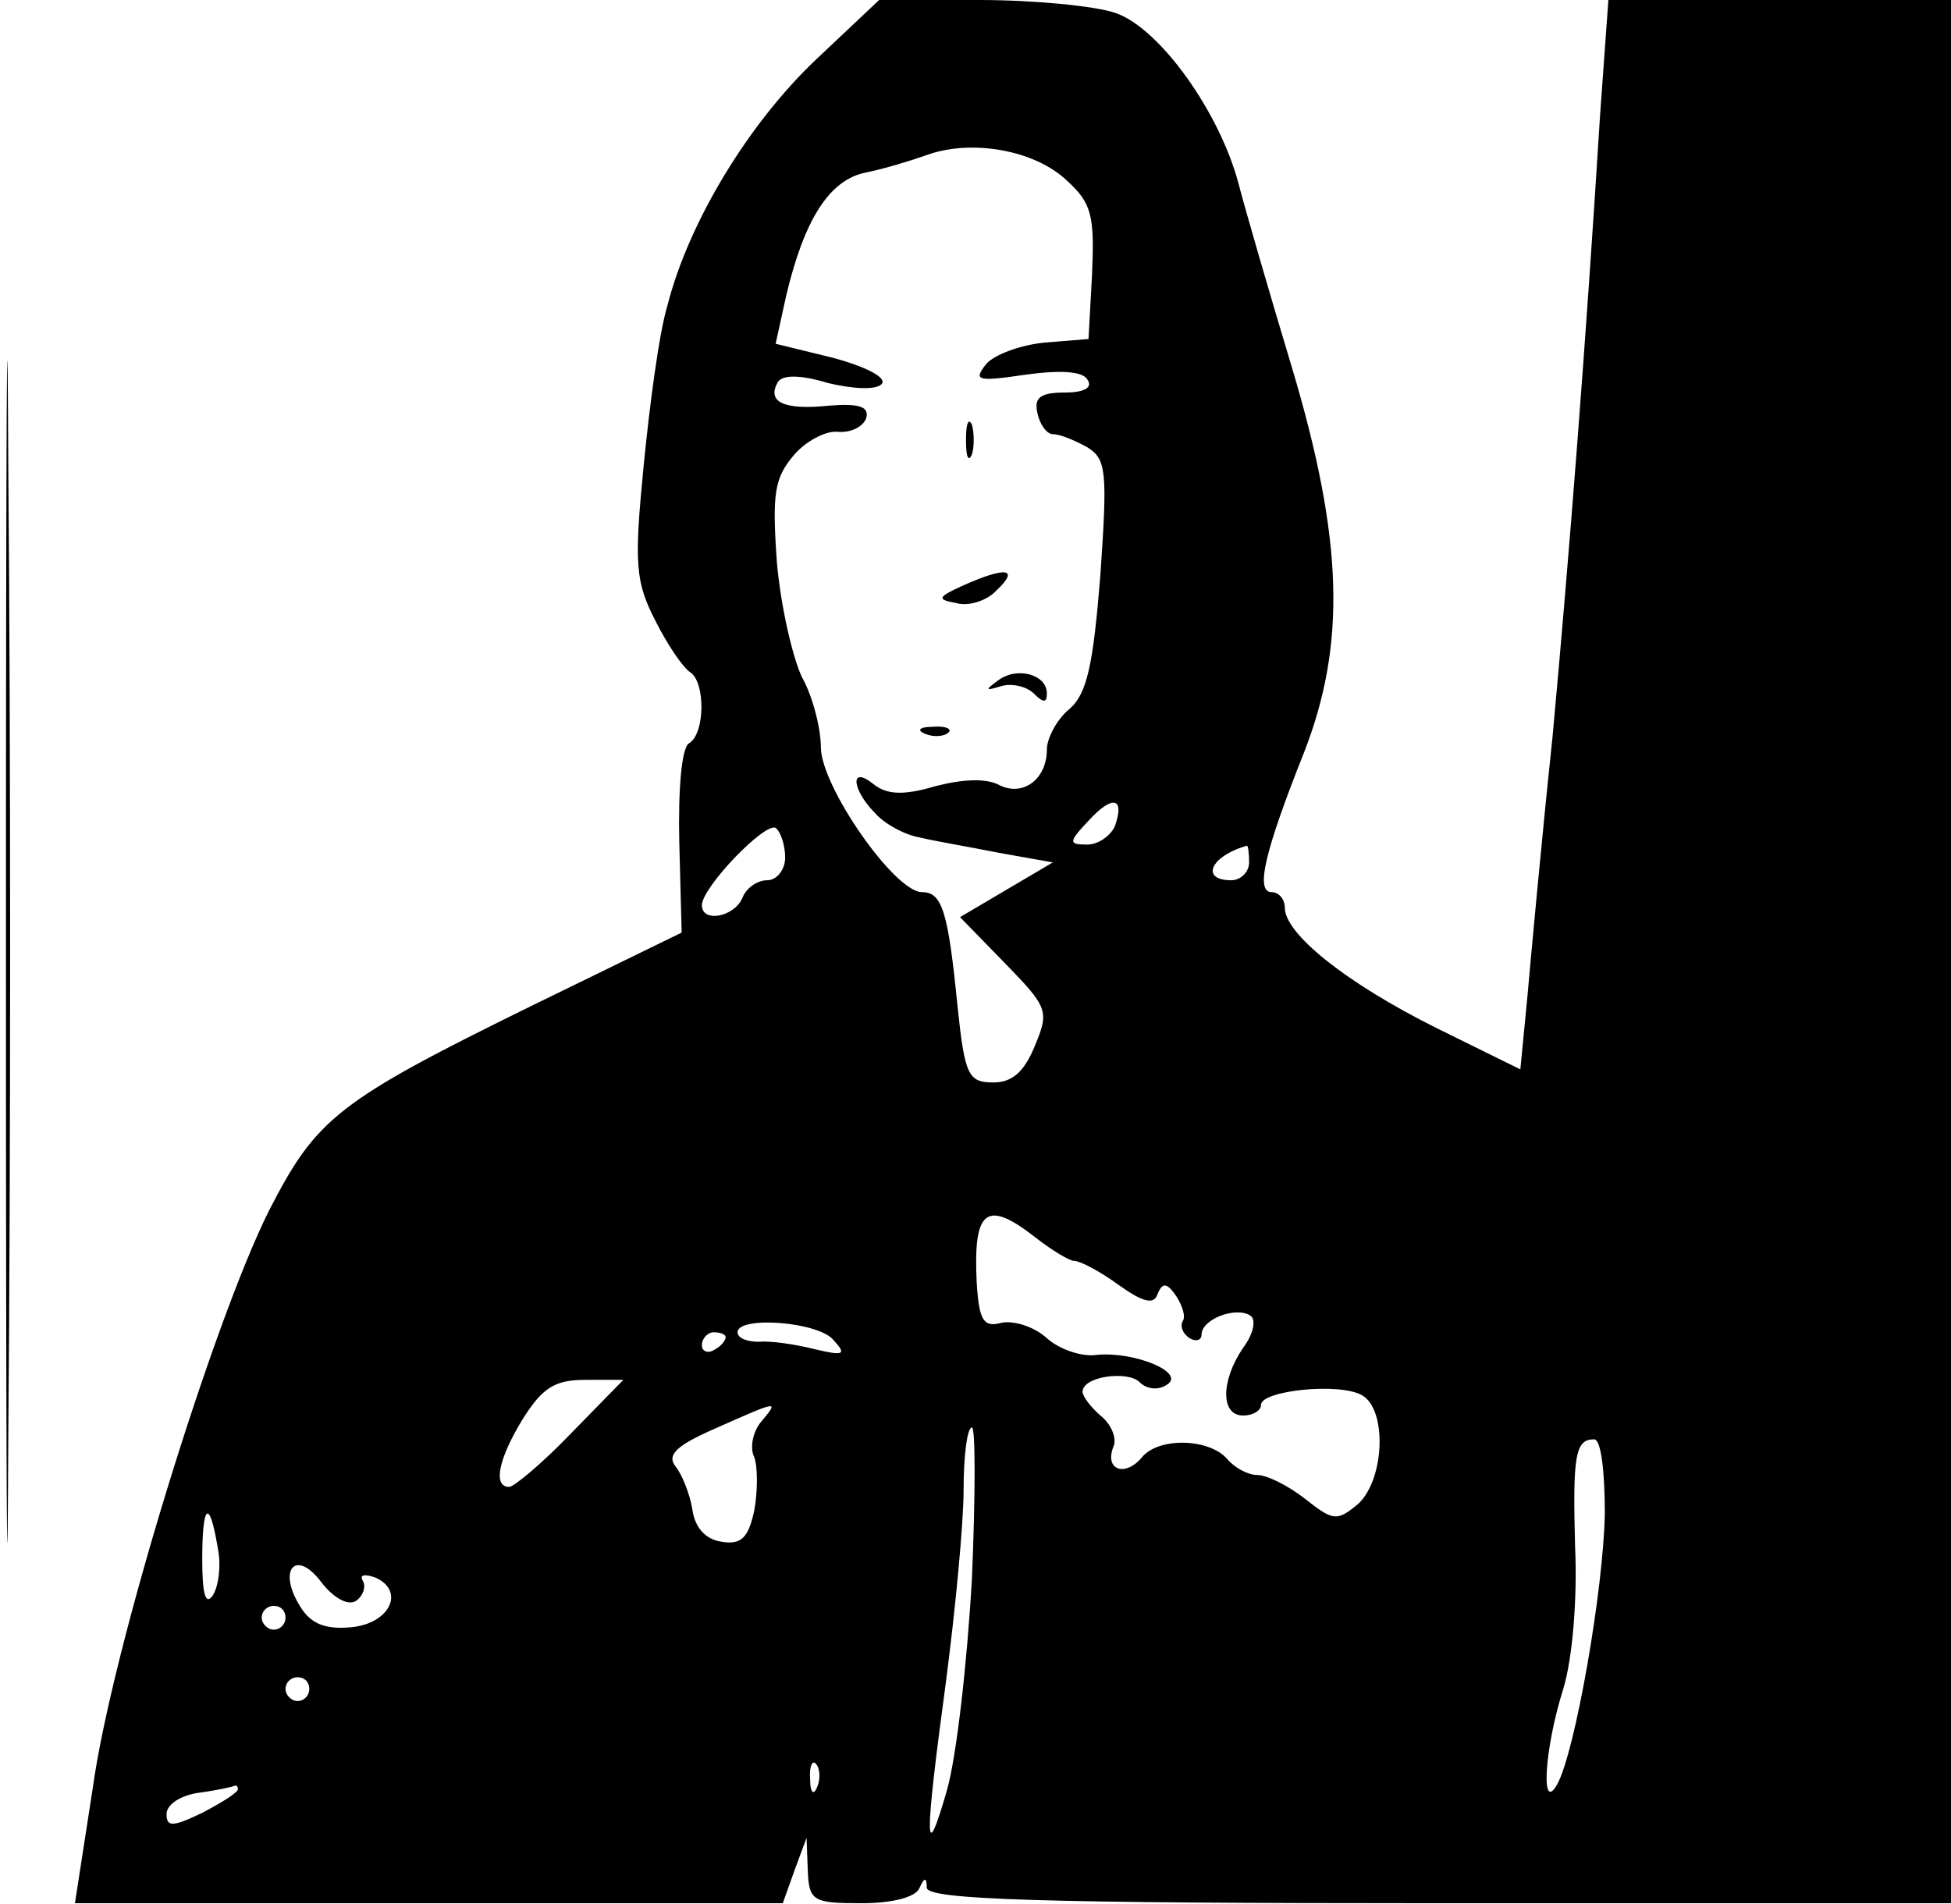
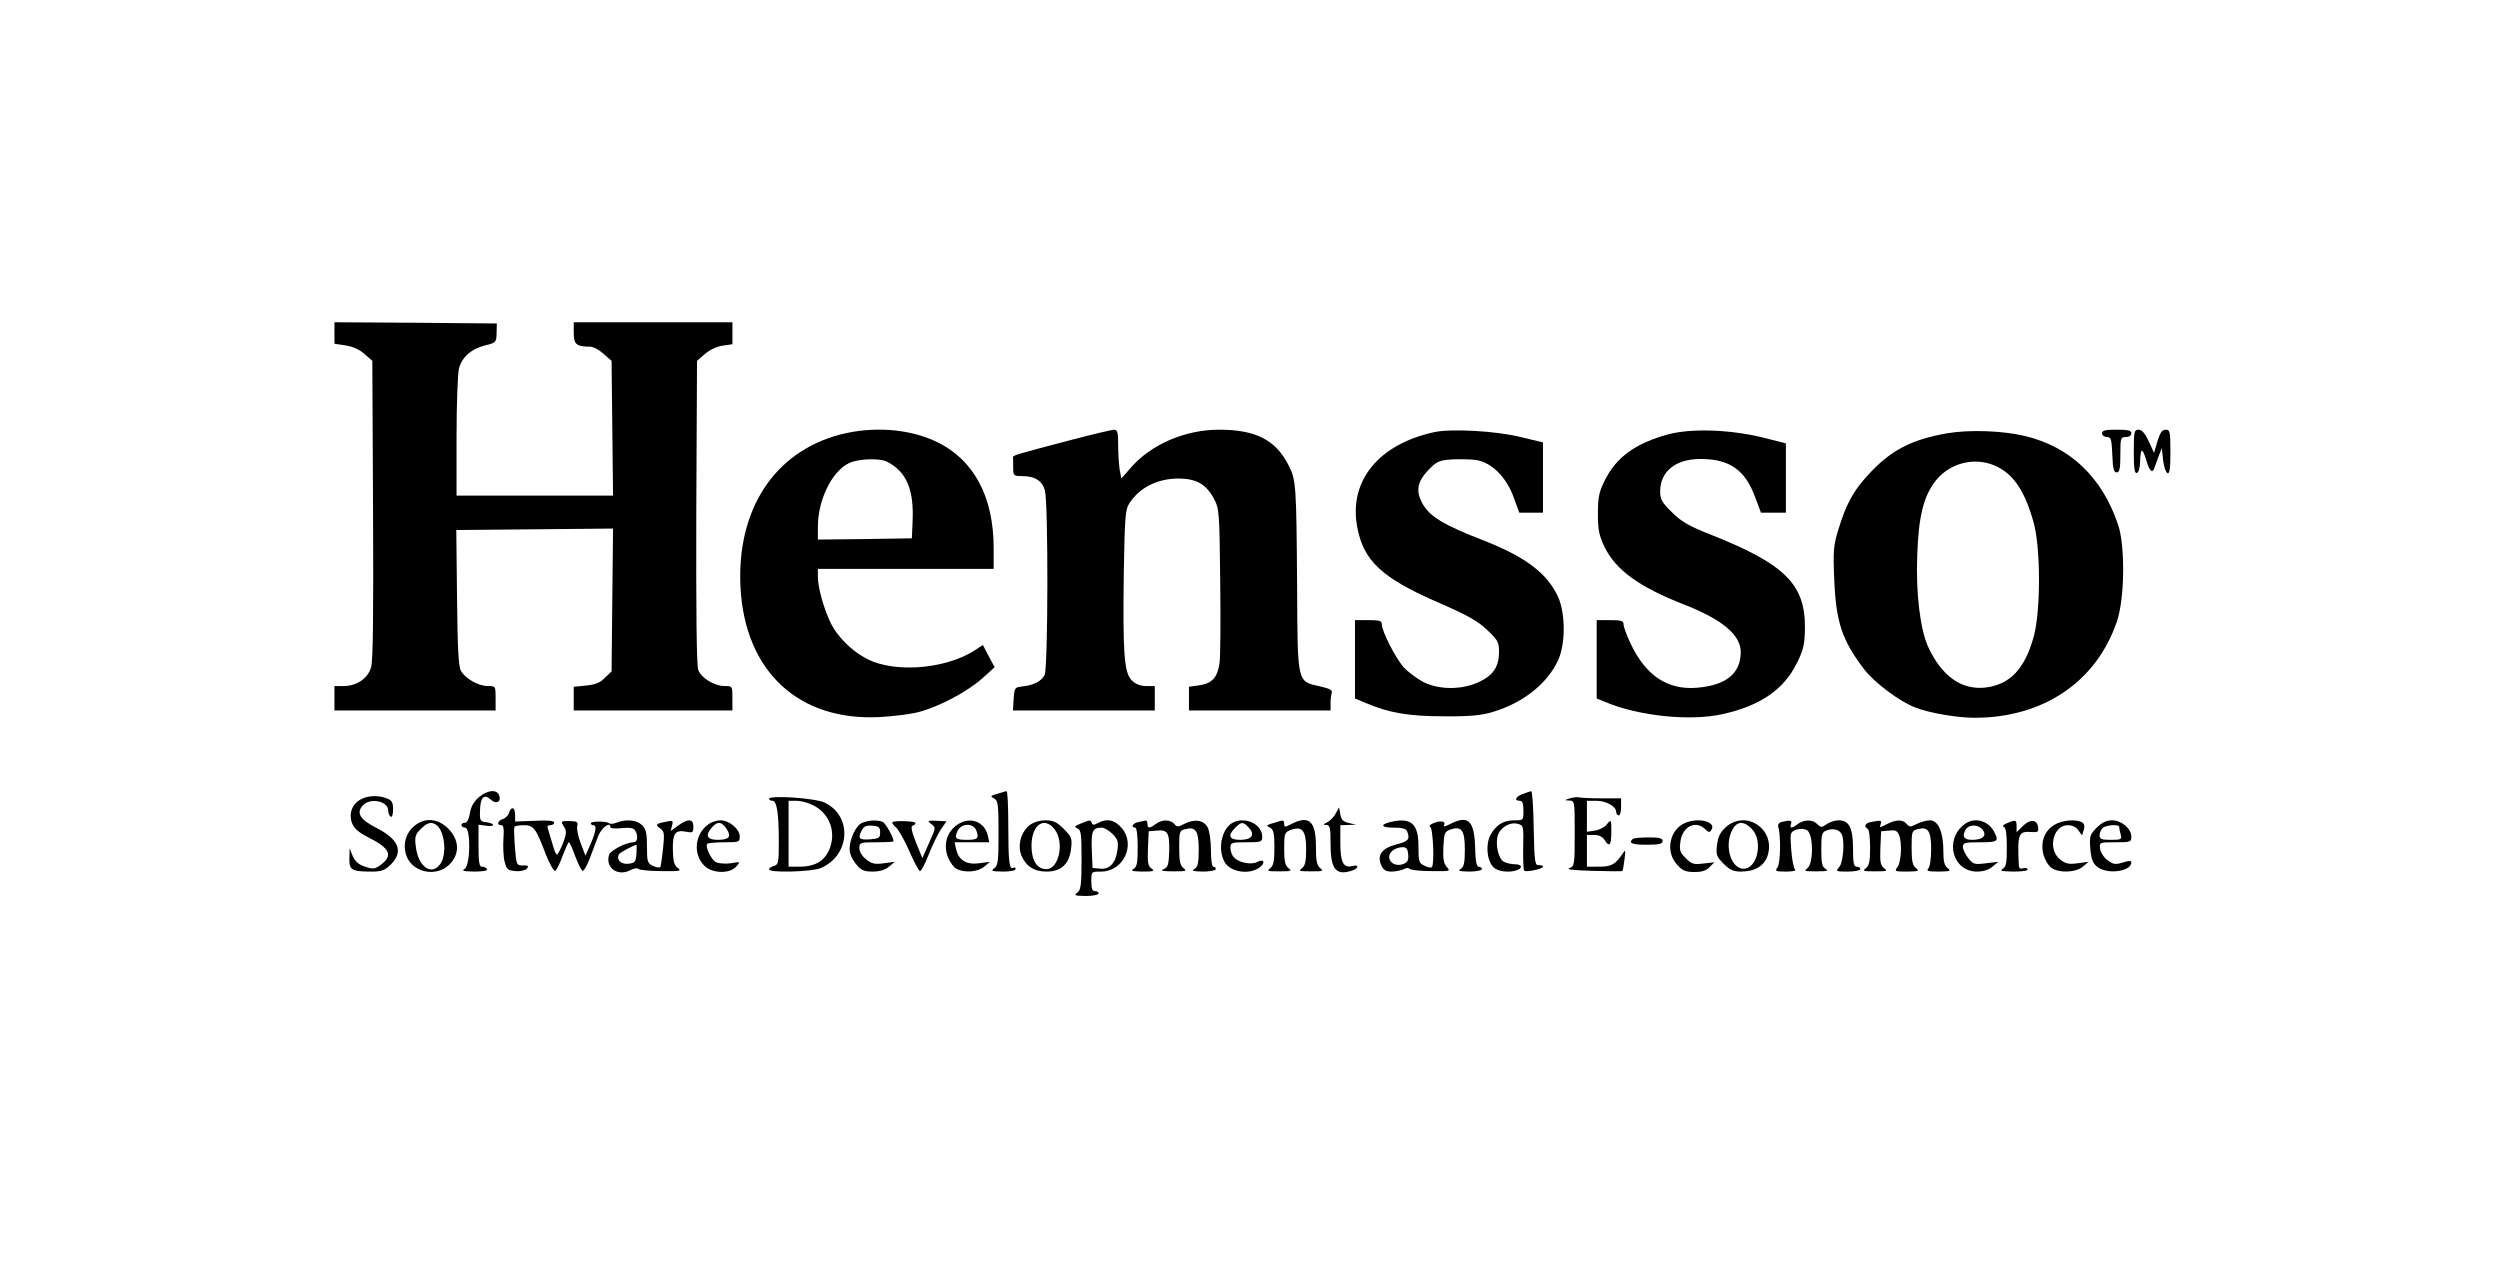
- <svg xmlns="http://www.w3.org/2000/svg" version="1.0" width="164pt" height="160pt" viewBox="0 0 164 160" preserveAspectRatio="xMidYMid meet">
-   <g transform="translate(0,160) scale(0.1,-0.1)" fill="#000000" stroke="none">
-     <path d="M5 800 c0 -443 1 -624 2 -403 2 222 2 584 0 805 -1 222 -2 41 -2 -402z" />
-     <path d="M686 1550 c-56 -53 -107 -136 -125 -207 -7 -23 -15 -84 -20 -135 -8 -82 -7 -97 10 -130 10 -20 23 -39 29 -43 13 -8 13 -52 -1 -60 -6 -4 -9 -38 -8 -83 l2 -76 -125 -61 c-165 -81 -182 -95 -222 -173 -47 -94 -132 -369 -148 -485 l-15 -97 298 0 297 0 10 28 10 27 1 -27 c1 -26 4 -28 45 -28 26 0 46 5 49 13 4 9 6 9 6 0 1 -10 94 -13 431 -13 l430 0 0 800 0 800 -144 0 -144 0 -7 -97 c-12 -193 -26 -371 -40 -523 -9 -85 -18 -183 -21 -217 l-6 -62 -71 35 c-76 38 -127 79 -127 101 0 7 -5 13 -11 13 -14 0 -6 34 27 117 36 92 33 180 -10 324 -19 63 -39 132 -45 155 -16 60 -66 130 -103 143 -17 6 -69 11 -115 11 l-84 0 -53 -50z m211 -102 c21 -19 23 -30 21 -78 l-3 -55 -37 -3 c-20 -2 -42 -10 -49 -18 -11 -14 -8 -15 33 -9 29 4 48 3 52 -4 5 -7 -3 -11 -19 -11 -20 0 -26 -4 -23 -17 2 -10 8 -18 13 -18 6 0 18 -5 29 -11 16 -10 17 -20 11 -107 -6 -75 -11 -100 -26 -113 -11 -9 -19 -25 -19 -34 0 -25 -20 -40 -40 -30 -11 6 -31 5 -54 -1 -27 -8 -41 -7 -52 2 -20 16 -18 -5 2 -25 8 -9 25 -18 37 -20 12 -3 42 -8 67 -13 l45 -8 -39 -23 -39 -23 38 -39 c36 -37 37 -40 25 -69 -9 -22 -19 -31 -35 -31 -21 0 -24 6 -30 63 -8 81 -13 97 -30 97 -23 0 -85 89 -85 122 0 16 -7 43 -16 59 -8 17 -18 61 -21 97 -4 57 -2 70 14 89 10 12 27 21 37 20 11 -1 21 4 24 11 3 10 -5 13 -31 11 -38 -4 -53 3 -43 20 4 6 19 6 42 -1 21 -5 40 -6 45 -1 5 5 -11 14 -40 22 l-49 12 9 41 c15 63 36 97 67 103 15 3 38 10 52 15 37 13 90 4 117 -22z m40 -543 c-4 -8 -14 -15 -23 -15 -16 0 -16 2 1 20 20 22 31 20 22 -5z m-277 -26 c0 -10 -7 -19 -15 -19 -9 0 -18 -7 -21 -15 -7 -16 -34 -21 -34 -6 0 15 53 70 62 65 4 -3 8 -14 8 -25z m390 -4 c0 -8 -7 -15 -15 -15 -26 0 -18 20 13 29 1 1 2 -6 2 -14z m-180 -315 c14 -11 29 -20 33 -20 5 0 22 -9 37 -20 21 -15 30 -17 33 -8 4 10 8 10 16 -2 5 -8 8 -17 5 -21 -2 -4 0 -10 6 -14 5 -3 10 -2 10 3 0 13 29 24 41 16 5 -3 3 -15 -6 -27 -19 -28 -19 -57 0 -57 8 0 15 4 15 9 0 12 66 19 85 8 21 -12 19 -70 -3 -91 -18 -15 -21 -15 -45 4 -14 11 -32 20 -40 20 -8 0 -19 6 -25 13 -15 18 -58 19 -72 2 -14 -17 -32 -11 -24 9 3 7 -2 19 -11 26 -8 7 -15 16 -15 20 0 13 38 18 48 8 6 -6 16 -7 23 -2 16 10 -27 28 -59 25 -13 -2 -32 5 -42 14 -11 10 -28 15 -38 13 -15 -4 -19 1 -21 34 -3 61 8 70 49 38z m-169 -87 c11 -12 8 -13 -17 -7 -16 4 -37 7 -46 6 -10 0 -18 3 -18 8 0 14 69 9 81 -7z m-91 3 c0 -3 -4 -8 -10 -11 -5 -3 -10 -1 -10 4 0 6 5 11 10 11 6 0 10 -2 10 -4z m-130 -81 c-24 -25 -48 -45 -52 -45 -14 0 -9 24 12 58 16 25 26 32 52 32 l32 0 -44 -45z m160 10 c-7 -8 -10 -22 -6 -30 3 -8 3 -29 0 -45 -5 -23 -11 -29 -28 -26 -13 2 -22 12 -24 27 -2 13 -9 30 -14 36 -8 10 1 18 33 32 54 24 54 24 39 6z m177 -132 c-4 -71 -13 -150 -21 -178 -19 -66 -19 -43 -1 90 8 61 15 134 15 163 0 28 3 52 7 52 3 0 3 -57 0 -127z m532 55 c-1 -64 -25 -201 -40 -228 -14 -25 -11 29 5 80 8 26 12 77 10 120 -2 76 0 90 16 90 6 0 9 -28 9 -62z m-1166 -29 c3 -14 1 -32 -4 -40 -6 -9 -9 0 -9 30 0 47 6 52 13 10z m116 -45 c6 4 9 12 6 17 -3 5 1 6 10 3 26 -11 13 -39 -20 -42 -22 -2 -34 3 -43 18 -19 31 -3 48 18 20 10 -13 22 -20 29 -16z m-59 -14 c0 -5 -4 -10 -10 -10 -5 0 -10 5 -10 10 0 6 5 10 10 10 6 0 10 -4 10 -10z m20 -60 c0 -5 -4 -10 -10 -10 -5 0 -10 5 -10 10 0 6 5 10 10 10 6 0 10 -4 10 -10z m427 -82 c-3 -8 -6 -5 -6 6 -1 11 2 17 5 13 3 -3 4 -12 1 -19z m-487 -2 c0 -3 -13 -11 -30 -20 -25 -12 -30 -12 -30 -1 0 8 12 16 28 18 15 2 28 5 30 6 1 0 2 -1 2 -3z" />
-     <path d="M812 1230 c0 -14 2 -19 5 -12 2 6 2 18 0 25 -3 6 -5 1 -5 -13z" />
-     <path d="M810 1108 c-22 -10 -23 -12 -6 -15 10 -3 26 2 34 11 19 18 8 20 -28 4z" />
-     <path d="M839 1028 c-11 -8 -11 -9 2 -5 9 3 22 0 28 -6 8 -8 11 -8 11 0 0 16 -25 23 -41 11z" />
-     <path d="M778 983 c7 -3 16 -2 19 1 4 3 -2 6 -13 5 -11 0 -14 -3 -6 -6z" />
+ <svg xmlns="http://www.w3.org/2000/svg" version="1.0" width="1024pt" height="526pt" viewBox="0 0 1024 526" preserveAspectRatio="xMidYMid meet">
+   <g transform="translate(0,526) scale(0.1,-0.1)" fill="#000000" stroke="none">
+     <path d="M1370 3896 l0 -44 46 -7 c29 -4 57 -17 77 -35 l32 -28 3 -609 c2 -423 0 -620 -8 -646 -13 -46 -59 -77 -112 -77 l-38 0 0 -50 0 -50 330 0 330 0 0 50 c0 50 0 50 -32 50 -39 0 -91 30 -110 62 -10 17 -14 95 -16 300 l-3 277 321 3 321 3 -3 -292 -3 -293 -27 -26 c-19 -20 -39 -28 -77 -32 l-51 -5 0 -48 0 -49 325 0 325 0 0 50 c0 50 0 50 -32 50 -42 0 -96 33 -108 66 -7 17 -9 252 -8 646 l3 620 31 27 c18 16 48 31 72 35 l42 6 0 45 0 45 -325 0 -325 0 0 -44 c0 -46 11 -56 67 -56 13 0 37 -13 55 -29 l33 -29 3 -276 3 -276 -321 0 -320 0 0 243 c0 133 5 258 10 278 13 47 49 79 106 94 46 11 47 13 48 51 l1 39 -332 3 -333 2 0 -44z" />
+     <path d="M3441 3480 c-270 -71 -424 -308 -408 -625 18 -345 238 -550 572 -532 55 3 127 12 160 21 85 23 197 83 258 137 l51 46 -24 45 -24 46 -37 -24 c-110 -69 -295 -89 -413 -44 -72 28 -148 99 -178 168 -27 60 -48 138 -48 180 l0 32 360 0 360 0 0 85 c0 212 -82 363 -235 436 -111 53 -260 64 -394 29z m192 -111 c80 -41 111 -114 105 -244 l-3 -70 -192 -3 -193 -2 0 52 c0 120 67 245 143 267 45 13 115 13 140 0z" />
+     <path d="M4395 3460 c-233 -61 -246 -65 -246 -73 1 -4 1 -23 1 -42 0 -33 2 -35 35 -35 54 0 84 -19 95 -59 14 -52 13 -723 -1 -755 -12 -26 -45 -43 -94 -48 -28 -3 -30 -6 -33 -50 l-3 -48 290 0 291 0 0 50 0 50 -35 0 c-24 0 -44 8 -59 23 -32 32 -37 110 -33 439 4 225 6 261 22 285 41 65 114 102 200 103 75 0 115 -23 147 -82 22 -42 23 -53 26 -338 2 -162 1 -313 -3 -337 -8 -58 -31 -83 -83 -90 l-42 -6 0 -48 0 -49 290 0 290 0 0 29 c0 16 2 36 5 43 4 11 -9 18 -50 27 -92 21 -90 10 -92 401 -3 427 -4 444 -36 506 -52 102 -134 144 -283 144 -141 0 -282 -61 -365 -159 l-36 -41 -7 37 c-3 21 -6 66 -6 101 0 52 -3 62 -17 62 -10 -1 -85 -18 -168 -40z" />
+     <path d="M5875 3490 c-228 -49 -351 -200 -316 -388 26 -140 101 -210 337 -312 117 -51 159 -75 196 -111 43 -40 48 -50 48 -88 0 -60 -22 -95 -77 -122 -70 -35 -165 -36 -232 -3 -27 14 -64 42 -82 61 -34 40 -89 147 -89 176 0 14 -9 17 -55 17 l-55 0 0 -160 0 -161 43 -18 c95 -41 178 -55 322 -55 108 -1 154 4 200 18 126 38 225 118 268 214 30 68 29 189 -1 257 -44 96 -132 163 -302 230 -171 66 -227 101 -256 157 -25 48 -18 85 24 130 35 37 45 42 95 46 31 2 77 1 102 -2 65 -10 125 -70 155 -153 l23 -63 48 0 49 0 0 144 0 144 -92 22 c-101 25 -284 35 -353 20z" />
+     <path d="M6833 3481 c-135 -37 -213 -94 -260 -189 -24 -48 -28 -70 -28 -137 0 -67 5 -89 28 -137 46 -93 141 -162 322 -233 159 -62 235 -125 235 -196 0 -87 -59 -136 -179 -146 -120 -10 -210 49 -272 181 -16 33 -29 69 -29 79 0 14 -9 17 -55 17 l-55 0 0 -161 0 -160 37 -15 c135 -57 347 -79 479 -49 154 34 251 101 304 209 27 54 32 76 33 142 2 181 -82 264 -388 385 -89 35 -119 53 -157 91 -41 40 -48 53 -48 85 0 82 63 133 165 133 120 0 184 -45 225 -159 l23 -61 51 0 51 0 0 142 0 142 -95 24 c-135 33 -292 38 -387 13z" />
+     <path d="M7974 3485 c-147 -26 -231 -70 -323 -171 -61 -66 -90 -121 -121 -223 -20 -65 -22 -88 -17 -204 7 -175 32 -250 123 -369 43 -55 144 -131 209 -156 56 -22 170 -42 243 -42 281 0 499 147 583 395 32 94 34 308 5 395 -66 196 -196 319 -381 364 -92 22 -228 27 -321 11z m194 -131 c77 -32 125 -102 162 -235 29 -106 29 -362 0 -467 -36 -131 -96 -195 -196 -208 -99 -12 -181 46 -237 168 -32 72 -50 220 -44 372 5 163 27 247 78 310 58 70 155 94 237 60z" />
+     <path d="M8610 3485 c0 -8 9 -15 20 -15 17 0 19 -8 22 -72 2 -57 6 -73 18 -73 12 0 15 15 15 73 0 68 1 72 23 72 13 0 22 6 22 15 0 12 -13 15 -60 15 -47 0 -60 -3 -60 -15z" />
+     <path d="M8740 3409 c0 -68 3 -90 13 -86 7 2 12 22 13 45 1 58 9 61 25 7 14 -47 26 -57 35 -27 3 9 11 31 17 47 l12 30 5 -49 c3 -27 11 -51 18 -54 9 -3 12 19 12 87 0 83 -2 91 -19 91 -15 0 -23 -12 -34 -47 l-14 -48 -22 48 c-15 32 -28 47 -41 47 -18 0 -20 -7 -20 -91z" />
+     <path d="M1962 1995 c-20 -17 -33 -38 -37 -65 -4 -25 -12 -40 -21 -40 -8 0 -14 -4 -14 -10 0 -5 7 -10 15 -10 24 0 22 -155 -2 -169 -14 -8 -4 -10 40 -11 36 0 56 4 52 10 -3 6 -13 10 -21 10 -11 0 -14 18 -14 86 l0 86 30 -4 c17 -3 30 -1 30 3 0 4 -12 9 -27 11 -26 3 -28 6 -27 46 1 56 16 72 44 47 23 -21 45 -9 34 18 -9 25 -48 21 -82 -8z" />
+     <path d="M4100 2013 c-8 -2 -22 -7 -30 -9 -13 -5 -12 -7 3 -15 15 -9 17 -27 17 -141 0 -113 -2 -133 -17 -144 -16 -12 -11 -13 35 -14 30 0 52 4 52 11 0 5 -4 8 -9 5 -17 -11 -21 25 -21 170 0 79 -3 144 -7 143 -5 0 -15 -3 -23 -6z" />
+     <path d="M6238 2008 c-30 -10 -38 -28 -13 -28 11 0 15 -11 15 -40 0 -40 0 -40 -38 -40 -45 0 -76 -20 -98 -62 -19 -38 -14 -101 12 -129 17 -19 66 -25 98 -13 25 10 19 24 -10 24 -14 0 -34 5 -44 10 -22 12 -35 67 -26 105 9 34 49 59 81 51 25 -6 26 -8 24 -97 -1 -49 1 -92 4 -95 7 -8 77 7 77 16 0 4 -8 7 -17 6 -16 -1 -18 13 -21 152 -1 83 -6 152 -10 151 -4 0 -19 -5 -34 -11z" />
+     <path d="M1480 1987 c-37 -19 -52 -57 -39 -96 9 -24 25 -39 68 -61 89 -45 102 -74 50 -113 -24 -17 -31 -18 -63 -7 -26 8 -41 21 -51 43 l-13 32 -1 -41 c-1 -48 9 -54 92 -54 40 0 53 5 78 29 53 54 33 103 -61 151 -65 33 -82 60 -54 91 30 33 104 18 104 -21 0 -10 5 -22 10 -25 6 -4 10 8 10 30 0 29 -5 37 -26 45 -34 13 -74 12 -104 -3z" />
+     <path d="M3150 1988 c0 -4 6 -8 14 -8 18 0 26 -52 26 -168 0 -86 -2 -94 -20 -99 -11 -3 -20 -9 -20 -14 0 -15 174 -10 211 5 121 51 132 212 18 268 -37 19 -229 32 -229 16z m180 -26 c71 -35 98 -116 64 -188 -21 -43 -59 -64 -119 -64 l-45 0 0 135 0 135 33 0 c17 0 48 -8 67 -18z" />
+     <path d="M6430 1990 c-24 -8 -24 -8 -2 -9 22 -1 22 -3 22 -135 0 -130 -1 -134 -22 -142 -15 -5 18 -9 96 -11 65 -2 120 -2 121 -1 2 2 6 23 9 48 5 38 4 42 -6 26 -31 -47 -48 -56 -98 -56 l-50 0 0 65 0 65 30 0 c19 0 34 -7 42 -20 20 -32 28 -23 28 33 0 51 -1 52 -18 31 -9 -12 -32 -24 -49 -26 l-33 -5 0 64 0 63 38 0 c41 0 82 -23 82 -46 0 -8 5 -14 10 -14 6 0 10 16 10 35 l0 35 -79 0 c-44 0 -85 2 -93 4 -7 2 -24 0 -38 -4z" />
+     <path d="M2085 1931 c-3 -11 -15 -23 -26 -26 -21 -7 -26 -25 -6 -25 10 0 12 -15 9 -57 -2 -32 0 -74 5 -93 8 -31 13 -35 44 -38 21 -2 40 3 47 10 9 11 5 14 -16 13 -26 0 -27 2 -33 75 -3 41 -4 78 -2 83 2 4 20 7 38 7 41 0 50 -12 90 -118 16 -40 33 -71 39 -69 5 2 19 29 30 60 12 31 23 57 26 57 4 0 15 -26 26 -57 12 -31 25 -58 30 -60 5 -2 18 20 29 49 11 29 27 71 35 93 14 35 50 62 50 37 0 -5 20 -7 46 -4 33 3 49 1 55 -9 14 -22 11 -49 -6 -49 -30 0 -94 -33 -100 -51 -17 -52 34 -90 85 -64 16 8 31 11 34 6 3 -4 45 -9 93 -9 79 -1 86 0 69 13 -15 11 -19 28 -20 75 -1 68 10 82 56 73 25 -5 28 -3 28 21 0 33 -21 34 -63 4 l-30 -22 6 23 c5 20 3 22 -26 15 -42 -8 -44 -12 -22 -28 16 -11 17 -22 11 -81 -4 -38 -9 -72 -11 -76 -3 -4 -16 -2 -30 4 -23 11 -25 17 -25 80 0 54 -4 71 -20 87 -21 21 -63 26 -103 11 -14 -6 -28 -7 -32 -3 -9 9 -75 9 -75 0 0 -5 5 -8 10 -8 15 0 12 -24 -11 -77 l-21 -48 -19 50 c-11 28 -17 59 -15 71 5 17 0 20 -29 21 -39 1 -40 0 -23 -26 9 -15 8 -28 -6 -65 -10 -25 -21 -46 -25 -46 -4 0 -12 19 -18 43 -7 23 -15 50 -18 60 -5 12 -2 17 9 17 9 0 16 5 16 11 0 7 -27 10 -80 7 l-80 -3 0 27 c0 32 -16 37 -25 9z m522 -168 c-3 -34 -6 -38 -34 -41 -31 -3 -50 18 -37 40 5 7 56 34 71 38 1 0 1 -17 0 -37z" />
+     <path d="M5471 1928 c-7 -14 -23 -31 -35 -36 -17 -9 -18 -11 -3 -11 15 -1 17 -12 17 -79 0 -102 22 -130 88 -108 27 9 30 26 2 19 -37 -10 -50 14 -50 93 l0 74 33 1 32 1 -30 7 c-23 5 -31 13 -35 35 l-5 29 -14 -25z" />
+     <path d="M1697 1877 c-33 -27 -47 -71 -35 -114 20 -75 122 -100 179 -44 43 43 41 101 -5 147 -42 42 -95 47 -139 11z m89 5 c35 -23 46 -120 18 -160 -36 -52 -92 -12 -101 72 -5 38 -2 48 20 70 27 27 43 31 63 18z" />
+     <path d="M2902 1884 c-56 -39 -65 -122 -17 -170 32 -32 103 -34 130 -4 19 21 19 21 -22 14 -23 -3 -49 -1 -61 5 -20 11 -45 65 -35 75 4 3 35 6 70 6 60 0 63 1 63 24 0 30 -43 66 -79 66 -15 0 -37 -7 -49 -16z m74 -19 c21 -32 11 -45 -37 -45 -44 0 -52 19 -22 52 22 25 39 23 59 -7z" />
+     <path d="M3532 1890 c-26 -11 -52 -65 -52 -109 0 -17 11 -42 26 -60 21 -26 33 -31 69 -31 28 0 51 7 66 20 l24 20 -45 -6 c-37 -5 -50 -2 -72 16 -17 13 -28 31 -28 46 0 23 3 24 70 24 39 0 70 2 70 4 0 17 -33 75 -45 80 -23 8 -55 7 -83 -4z m73 -40 c0 -22 -5 -25 -42 -28 -45 -3 -51 4 -32 39 8 15 19 19 42 17 27 -2 32 -7 32 -28z" />
+     <path d="M3655 1892 c-2 -2 4 -12 15 -21 10 -9 35 -52 54 -96 19 -44 39 -81 44 -83 5 -1 21 29 36 68 15 38 38 85 50 103 l23 33 -41 2 c-36 2 -39 0 -23 -12 21 -17 22 -12 -9 -82 l-26 -59 -26 64 c-18 45 -22 66 -14 69 7 2 12 7 12 11 0 8 -87 11 -95 3z" />
+     <path d="M3912 1875 c-37 -31 -48 -81 -28 -129 8 -19 23 -39 34 -45 33 -17 87 -13 113 9 l24 20 -45 -6 c-52 -7 -84 13 -94 59 l-6 27 71 0 71 0 -6 28 c-15 62 -82 81 -134 37z m87 -17 c12 -32 6 -38 -38 -38 -47 0 -53 6 -39 36 15 33 65 34 77 2z" />
+     <path d="M4217 1880 c-36 -29 -50 -83 -33 -125 19 -44 52 -65 103 -65 59 0 93 31 100 93 5 43 3 49 -30 82 -28 28 -43 35 -75 35 -24 0 -49 -8 -65 -20z m102 -16 c42 -53 19 -164 -33 -164 -38 0 -61 35 -61 95 0 86 51 123 94 69z" />
+     <path d="M4425 1886 c-24 -10 -26 -13 -12 -19 15 -6 17 -22 17 -128 0 -104 -3 -124 -17 -135 -16 -12 -11 -13 35 -14 28 0 52 5 52 10 0 6 -7 10 -15 10 -11 0 -15 11 -15 40 0 40 0 40 40 40 91 0 143 109 85 178 -29 34 -60 41 -98 21 -16 -9 -22 -9 -25 0 -5 14 -9 13 -47 -3z m132 -42 c21 -21 25 -32 20 -66 -7 -53 -32 -80 -71 -76 l-31 3 -3 74 c-3 77 3 91 41 91 10 0 30 -12 44 -26z" />
+     <path d="M4663 1893 c-23 -4 -33 -23 -13 -23 6 0 10 -33 10 -80 0 -65 -3 -81 -17 -89 -14 -8 -5 -10 36 -11 47 0 52 2 37 13 -14 10 -16 25 -14 82 l3 70 34 3 c44 4 52 -9 50 -86 -2 -54 -5 -65 -23 -72 -15 -6 -4 -9 39 -9 52 0 58 1 43 13 -14 10 -18 28 -18 84 0 67 1 70 26 76 42 11 54 -8 54 -85 0 -54 -4 -70 -17 -78 -14 -8 -6 -10 35 -11 28 0 52 5 52 10 0 6 -4 10 -10 10 -6 0 -10 29 -10 68 0 37 -6 78 -13 92 -15 31 -54 37 -95 16 -26 -14 -31 -14 -42 -1 -16 19 -51 19 -76 0 -25 -19 -34 -19 -34 0 0 8 -3 14 -7 14 -5 -1 -18 -4 -30 -6z" />
+     <path d="M5047 1889 c-43 -25 -60 -106 -32 -158 21 -42 99 -56 143 -25 27 19 20 39 -9 23 -24 -12 -73 -3 -94 18 -8 8 -15 25 -15 39 0 23 3 24 65 24 61 0 65 1 65 23 0 52 -72 85 -123 56z m68 -19 c27 -29 13 -50 -35 -50 -46 0 -53 17 -20 50 25 25 32 25 55 0z" />
+     <path d="M5230 1893 c-8 -2 -22 -7 -30 -9 -13 -5 -12 -7 3 -15 14 -8 17 -24 17 -81 0 -56 -4 -74 -17 -84 -16 -12 -11 -13 37 -13 48 0 53 1 38 13 -14 10 -18 28 -18 80 0 62 2 67 26 76 47 18 64 -1 64 -77 0 -51 -4 -69 -17 -79 -16 -12 -11 -13 37 -13 48 0 53 1 38 13 -14 11 -18 29 -18 89 0 104 -28 129 -100 92 -27 -14 -30 -14 -30 0 0 16 -5 17 -30 8z" />
+     <path d="M5695 1893 c-44 -11 -37 -23 12 -23 37 0 52 -4 57 -16 12 -32 5 -40 -45 -53 -59 -15 -80 -44 -61 -86 9 -19 19 -25 42 -25 17 0 40 5 50 10 10 6 21 6 24 1 3 -4 42 -9 87 -9 79 -1 81 -1 65 17 -13 14 -16 34 -14 82 3 58 5 63 31 72 44 14 57 -4 57 -84 0 -54 -4 -70 -17 -78 -14 -8 -6 -10 35 -11 28 0 52 5 52 10 0 6 -6 10 -13 10 -9 0 -14 23 -15 83 -4 107 -29 130 -104 91 -16 -9 -27 -11 -24 -6 11 17 -11 23 -41 11 -15 -6 -22 -13 -15 -16 12 -5 18 -153 7 -165 -4 -3 -17 -1 -30 6 -23 10 -25 17 -25 79 0 94 -30 120 -115 100z m73 -133 c2 -24 -3 -32 -20 -39 -29 -11 -58 4 -58 29 0 21 25 39 55 40 16 0 21 -7 23 -30z" />
+     <path d="M6904 1890 c-65 -26 -84 -117 -36 -170 22 -26 35 -31 71 -32 30 0 49 5 63 20 l20 20 -45 -5 c-40 -5 -49 -2 -72 22 -24 23 -27 32 -22 68 8 62 63 89 102 50 14 -13 18 -14 25 -2 21 32 -50 52 -106 29z" />
+     <path d="M7069 1872 c-23 -21 -32 -39 -36 -73 -5 -41 -2 -48 27 -77 25 -25 40 -32 71 -32 57 0 95 23 109 65 35 107 -88 191 -171 117z m106 -7 c44 -43 28 -149 -23 -162 -57 -14 -93 87 -57 157 19 37 47 39 80 5z" />
+     <path d="M7297 1893 c-11 -3 -16 -11 -13 -21 11 -38 9 -151 -4 -166 -11 -14 -7 -16 36 -16 27 0 44 4 37 8 -6 4 -13 40 -16 80 -5 71 -5 73 19 83 17 6 32 5 45 -1 27 -15 28 -136 2 -156 -16 -12 -11 -13 37 -13 42 0 51 2 38 10 -15 8 -18 24 -18 80 0 63 2 70 23 78 24 9 48 4 59 -13 15 -22 9 -119 -9 -138 -15 -17 -14 -18 35 -18 29 0 52 5 52 10 0 6 -7 10 -15 10 -12 0 -15 15 -15 73 0 85 -16 117 -58 117 -15 0 -38 -7 -50 -16 -20 -14 -24 -14 -38 0 -19 20 -54 20 -80 1 -25 -19 -35 -19 -28 0 6 15 -4 17 -39 8z" />
+     <path d="M7663 1893 c-24 -5 -30 -18 -13 -28 6 -3 10 -38 10 -77 0 -56 -4 -74 -17 -84 -16 -12 -11 -13 37 -13 49 0 53 1 37 13 -15 12 -17 26 -15 82 l3 69 33 3 c26 3 34 -1 41 -20 13 -34 8 -112 -8 -131 -12 -16 -9 -17 40 -17 47 1 52 2 37 14 -14 10 -18 28 -18 84 0 67 1 70 26 76 42 11 54 -8 54 -83 0 -39 -5 -72 -12 -79 -9 -9 0 -12 43 -12 47 1 52 2 37 14 -14 10 -18 28 -18 70 0 78 -21 126 -55 126 -14 0 -39 -7 -54 -15 -26 -13 -30 -13 -41 0 -16 19 -43 19 -82 -1 -28 -15 -30 -15 -25 0 6 16 2 17 -40 9z" />
+     <path d="M8044 1882 c-81 -65 -45 -192 54 -192 25 0 48 7 63 20 l24 20 -51 -6 c-47 -6 -52 -4 -72 21 -12 15 -22 36 -22 46 0 17 8 19 70 19 73 0 79 4 58 43 -25 48 -84 62 -124 29z m80 -25 c13 -22 -5 -37 -46 -37 -33 0 -42 13 -28 40 14 26 58 24 74 -3z" />
+     <path d="M8220 1888 c-15 -6 -20 -12 -12 -15 8 -3 12 -30 12 -83 0 -65 -3 -81 -17 -89 -14 -8 -3 -10 45 -11 38 0 61 4 57 10 -3 5 -12 7 -20 3 -10 -3 -15 1 -16 13 -6 130 -2 140 53 136 25 -2 29 1 26 20 -4 32 -33 34 -63 4 l-25 -25 0 24 c0 27 -3 29 -40 13z" />
+     <path d="M8414 1881 c-41 -25 -57 -71 -44 -122 6 -21 20 -45 33 -54 31 -22 100 -19 128 5 l24 20 -45 -6 c-37 -5 -50 -2 -72 16 -52 41 -29 140 32 140 18 0 34 -8 43 -21 l15 -21 7 22 c5 15 2 26 -6 31 -24 15 -83 10 -115 -10z" />
+     <path d="M8588 1870 c-28 -29 -30 -35 -26 -87 4 -44 10 -59 29 -74 41 -32 139 -19 139 19 0 7 -11 7 -35 -1 -31 -9 -39 -8 -63 10 -15 11 -28 32 -30 46 -3 27 -3 27 62 27 62 0 66 1 66 23 0 33 -40 67 -79 67 -23 0 -41 -9 -63 -30z m92 3 c0 -5 3 -18 6 -30 6 -21 3 -23 -40 -23 -38 0 -46 3 -46 18 0 10 5 23 12 30 13 13 68 17 68 5z" />
+     <path d="M6687 1823 c-17 -17 -2 -23 58 -23 51 0 65 3 65 15 0 12 -13 15 -58 15 -32 0 -62 -3 -65 -7z" />
  </g>
</svg>
